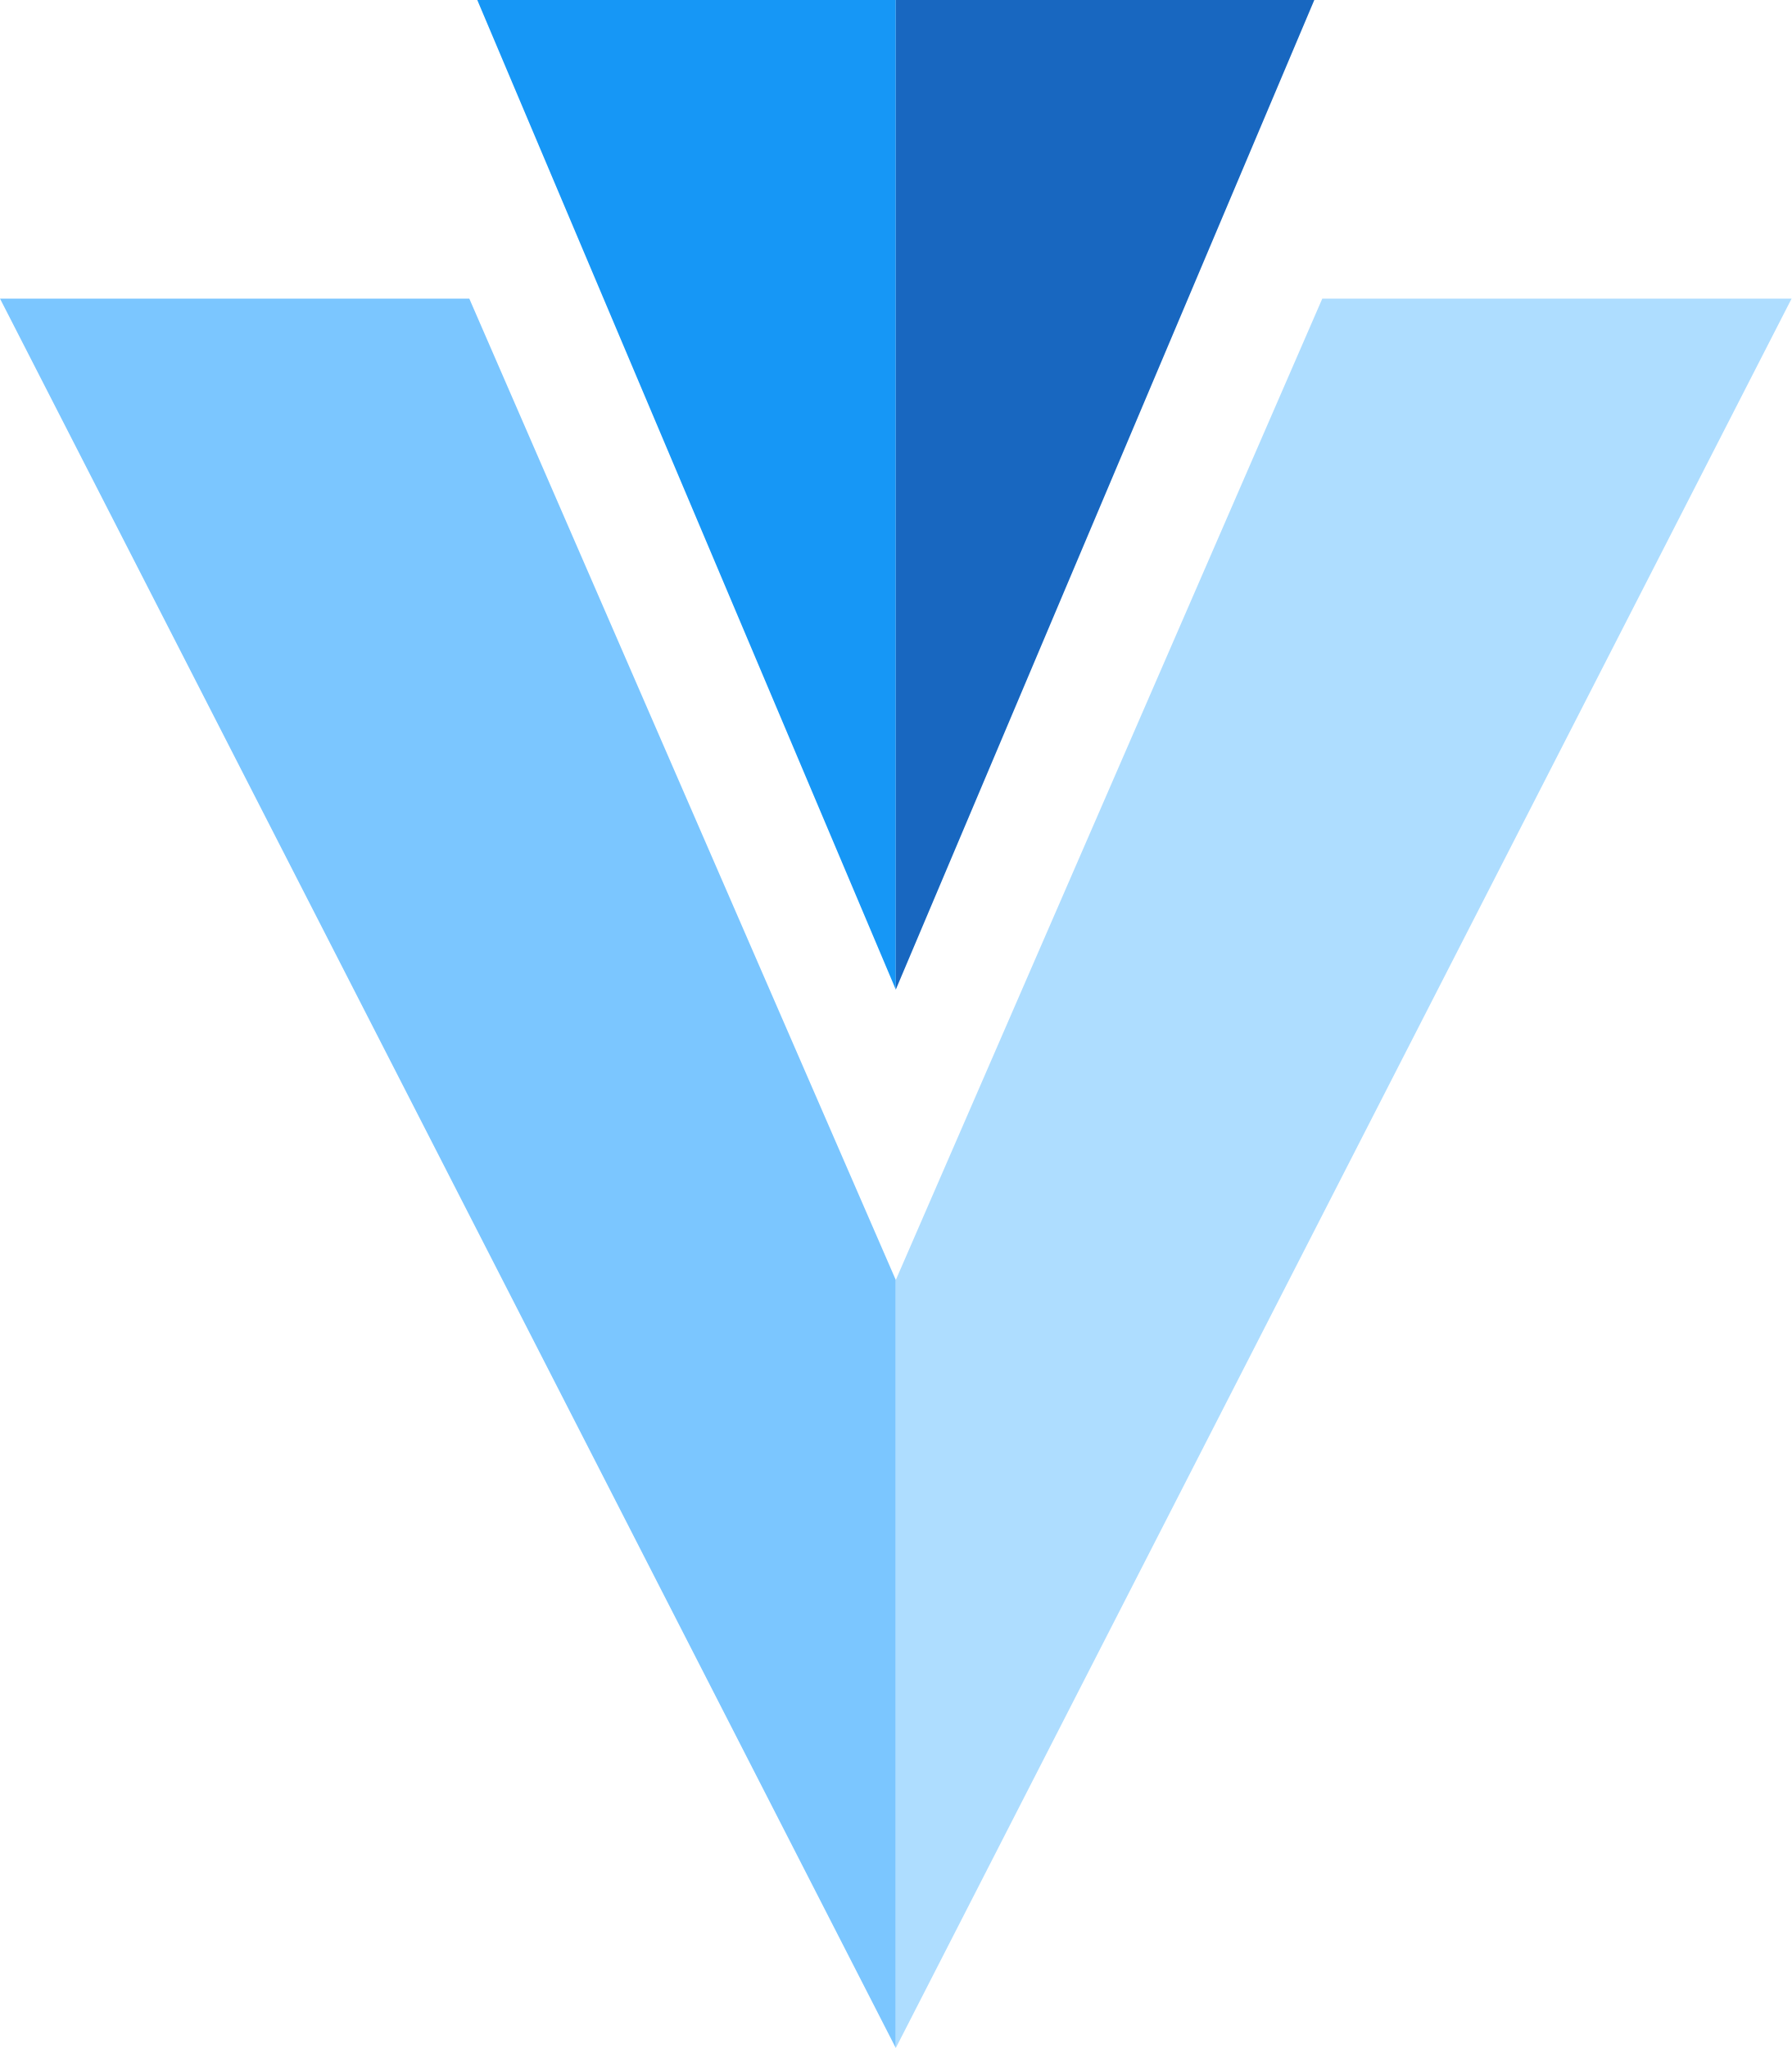
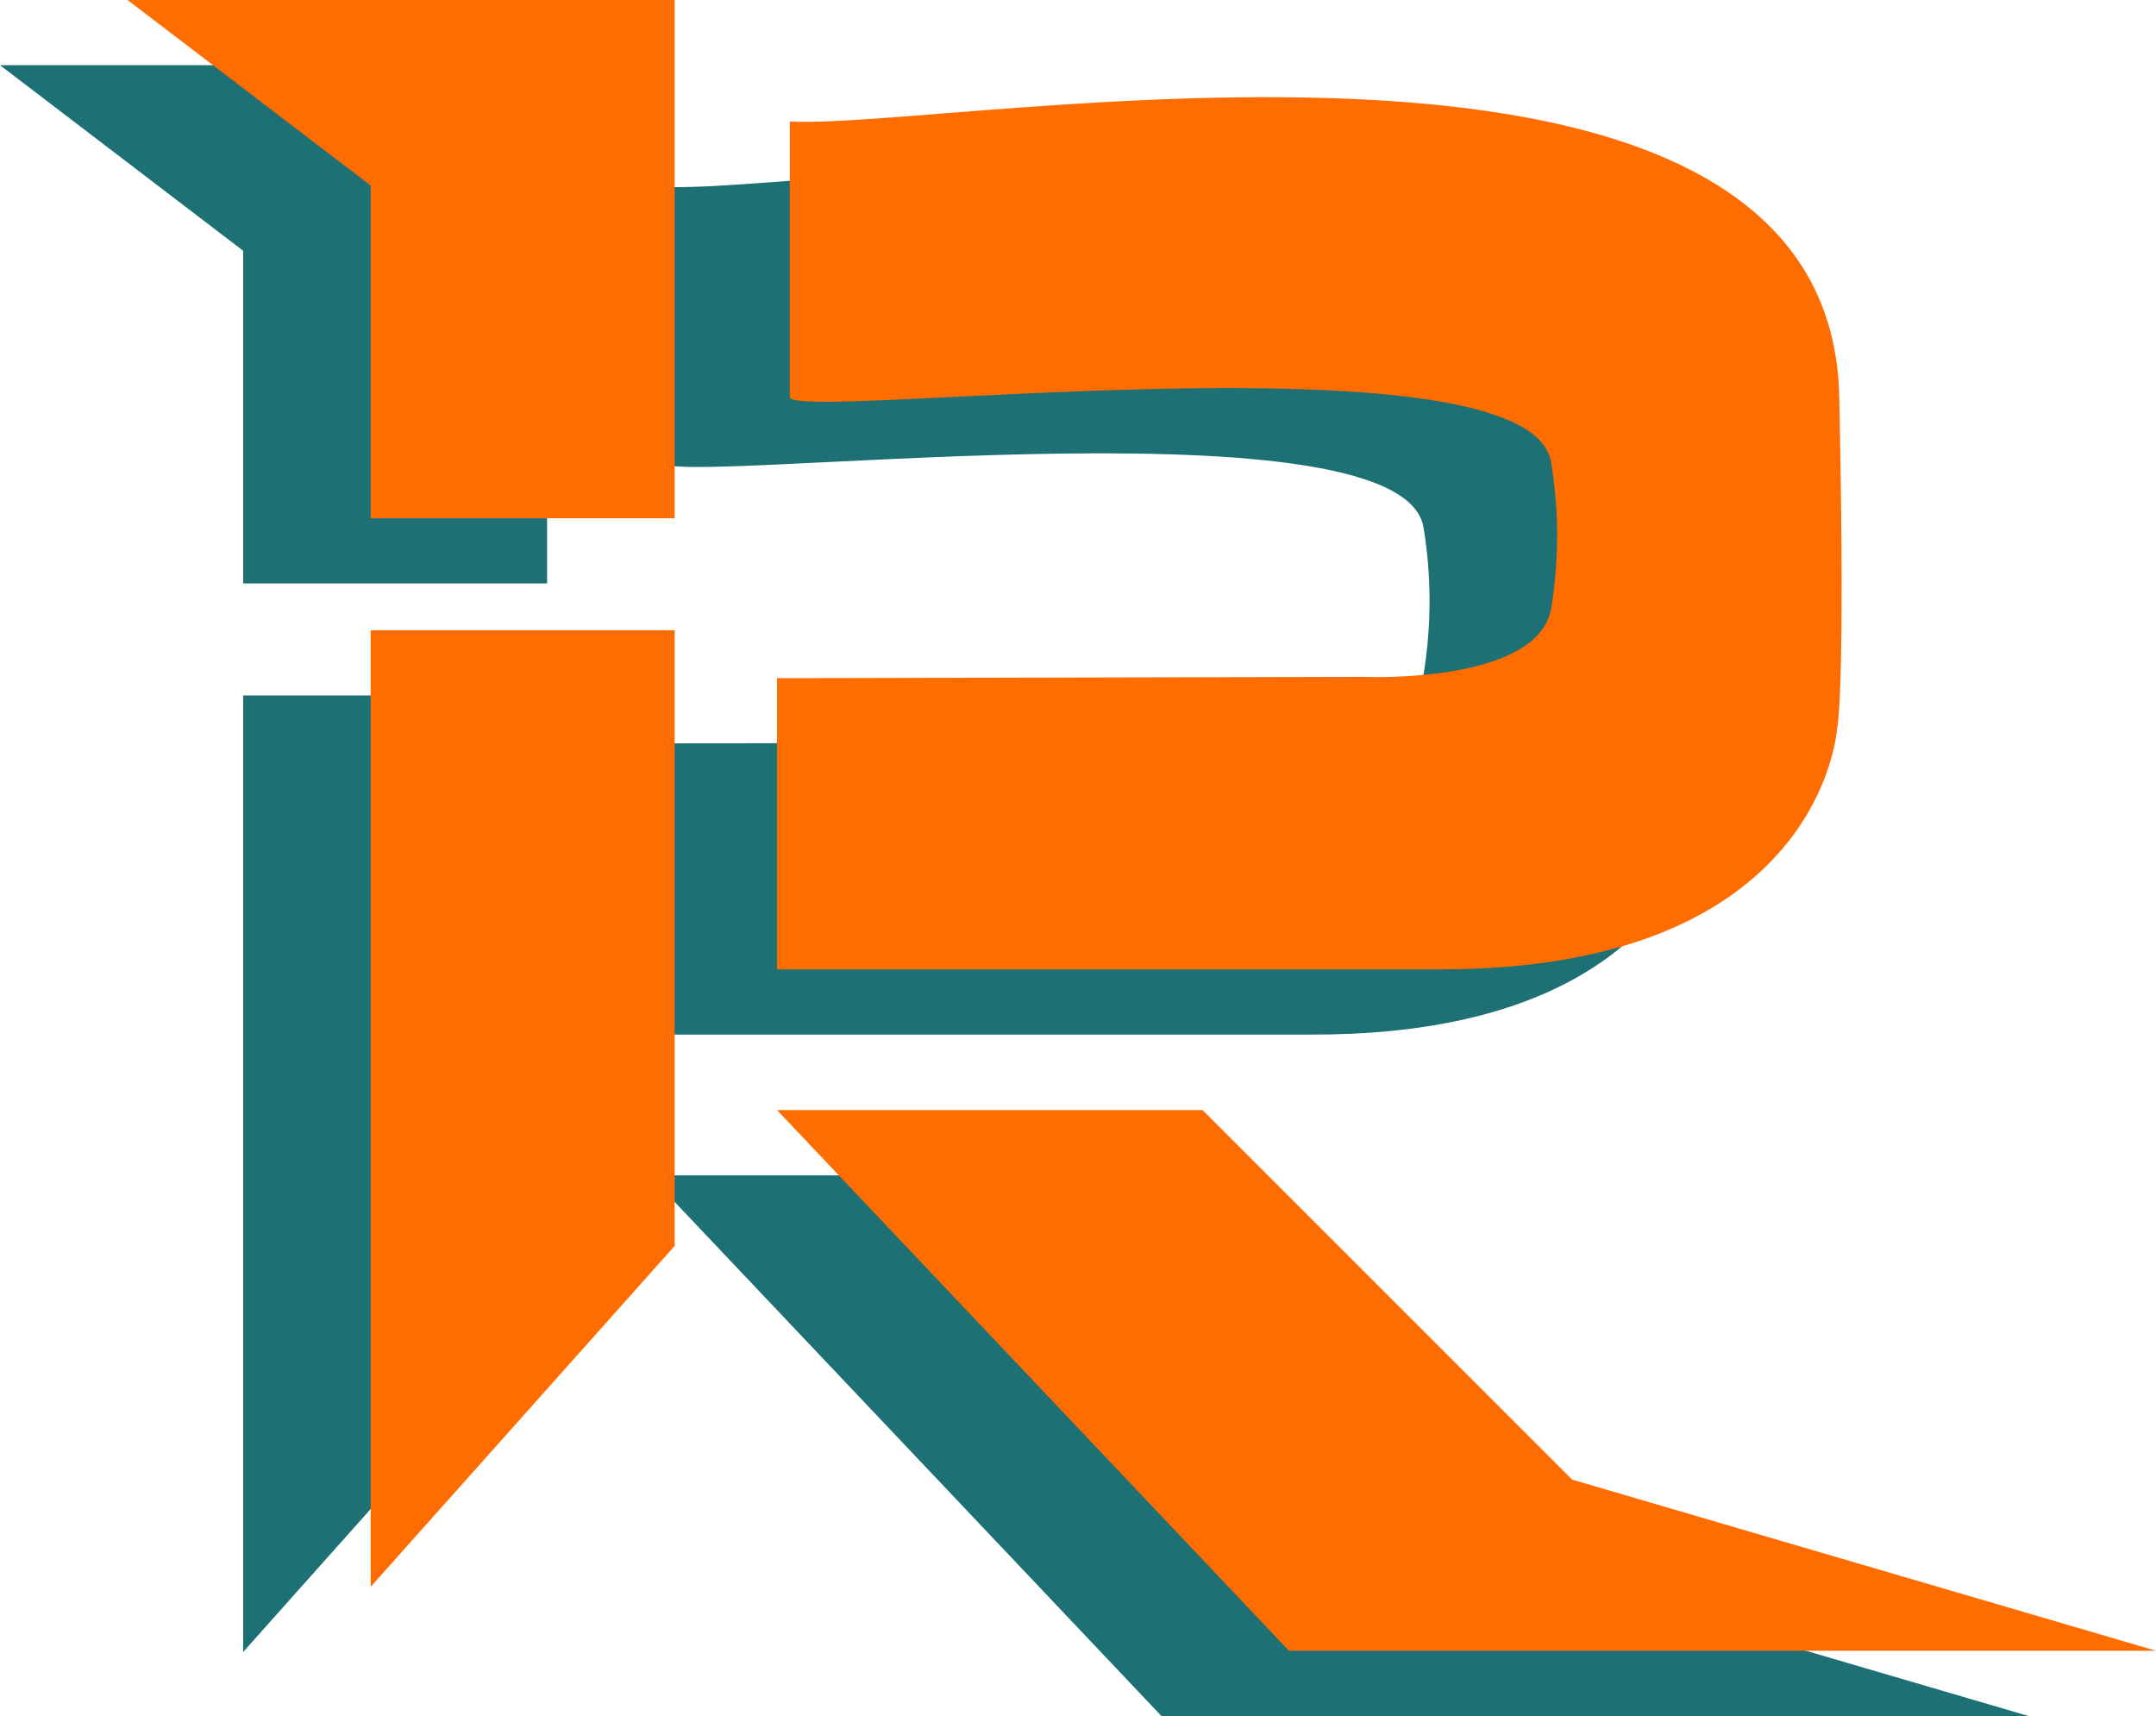
- <svg xmlns="http://www.w3.org/2000/svg" id="Layer_1" data-name="Layer 1" viewBox="0 0 87.5 100">
+ <svg xmlns="http://www.w3.org/2000/svg" id="图层_1" data-name="图层 1" viewBox="0 0 502.68 400.13">
  <defs>
-     <style>.cls-1{fill:#1697f6;}.cls-2{fill:#7bc6ff;}.cls-3{fill:#1867c0;}.cls-4{fill:#aeddff;}</style>
+     <style>.cls-1{fill:none;}.cls-2{fill:#1d7074;}.cls-3{clip-path:url(#clip-path);}.cls-4{fill:#ff6d00;}</style>
+     <clipPath id="clip-path" transform="translate(-421.16 -183.44)">
+       <rect class="cls-1" width="1366" height="768" />
+     </clipPath>
  </defs>
-   <polyline class="cls-1" points="43.75 0 23.31 0 43.75 48.32" />
-   <polygon class="cls-2" points="43.75 62.5 43.75 100 0 14.58 22.92 14.58 43.75 62.5" />
-   <polyline class="cls-3" points="43.75 0 64.19 0 43.75 48.32" />
-   <polygon class="cls-4" points="64.58 14.58 87.5 14.58 43.75 100 43.75 62.5 64.58 14.58" />
+   <polygon class="cls-2" points="151.43 274.06 250.65 274.06 336.81 360.22 472.94 400.13 270.79 400.13 151.43 274.06" />
+   <g class="cls-3">
+     <path class="cls-2" d="M575.58,227c39.3,2,242.55-36.76,244.67,64.15,1.5,70.87-.51,77.32-.51,77.32s-3.22,56.21-92.36,56.21H572.59V356.79l136.79-.31s40.75,1.8,43.74-16.1a105.4,105.4,0,0,0-.07-34c-5.38-31.57-179.51-8.81-177.47-15.27Z" transform="translate(-421.16 -183.44)" />
+     <polygon class="cls-2" points="56.69 162.16 127.56 162.16 127.56 305.73 56.69 385.21 56.69 162.16" />
+     <path class="cls-2" d="M548.72,198.64V319.49H477.85V241.91l-56.69-43.27Z" transform="translate(-421.16 -183.44)" />
+     <polygon class="cls-4" points="181.17 258.85 280.38 258.85 366.54 345.01 502.68 384.92 300.52 384.92 181.17 258.85" />
+     <path class="cls-4" d="M605.31,211.78c39.31,2,242.55-36.75,244.68,64.16,1.49,70.87-.51,77.32-.51,77.32s-3.22,56.21-92.36,56.21H602.33V341.58l136.78-.31s40.76,1.81,43.74-16.1a105.18,105.18,0,0,0-.06-34c-5.38-31.57-179.52-8.81-177.48-15.27Z" transform="translate(-421.16 -183.44)" />
+     <polygon class="cls-4" points="86.43 146.96 157.3 146.96 157.3 290.52 86.43 370 86.43 146.96" />
+     <path class="cls-4" d="M578.46,183.44V304.28H507.59V226.7L450.9,183.44Z" transform="translate(-421.16 -183.44)" />
+   </g>
</svg>
